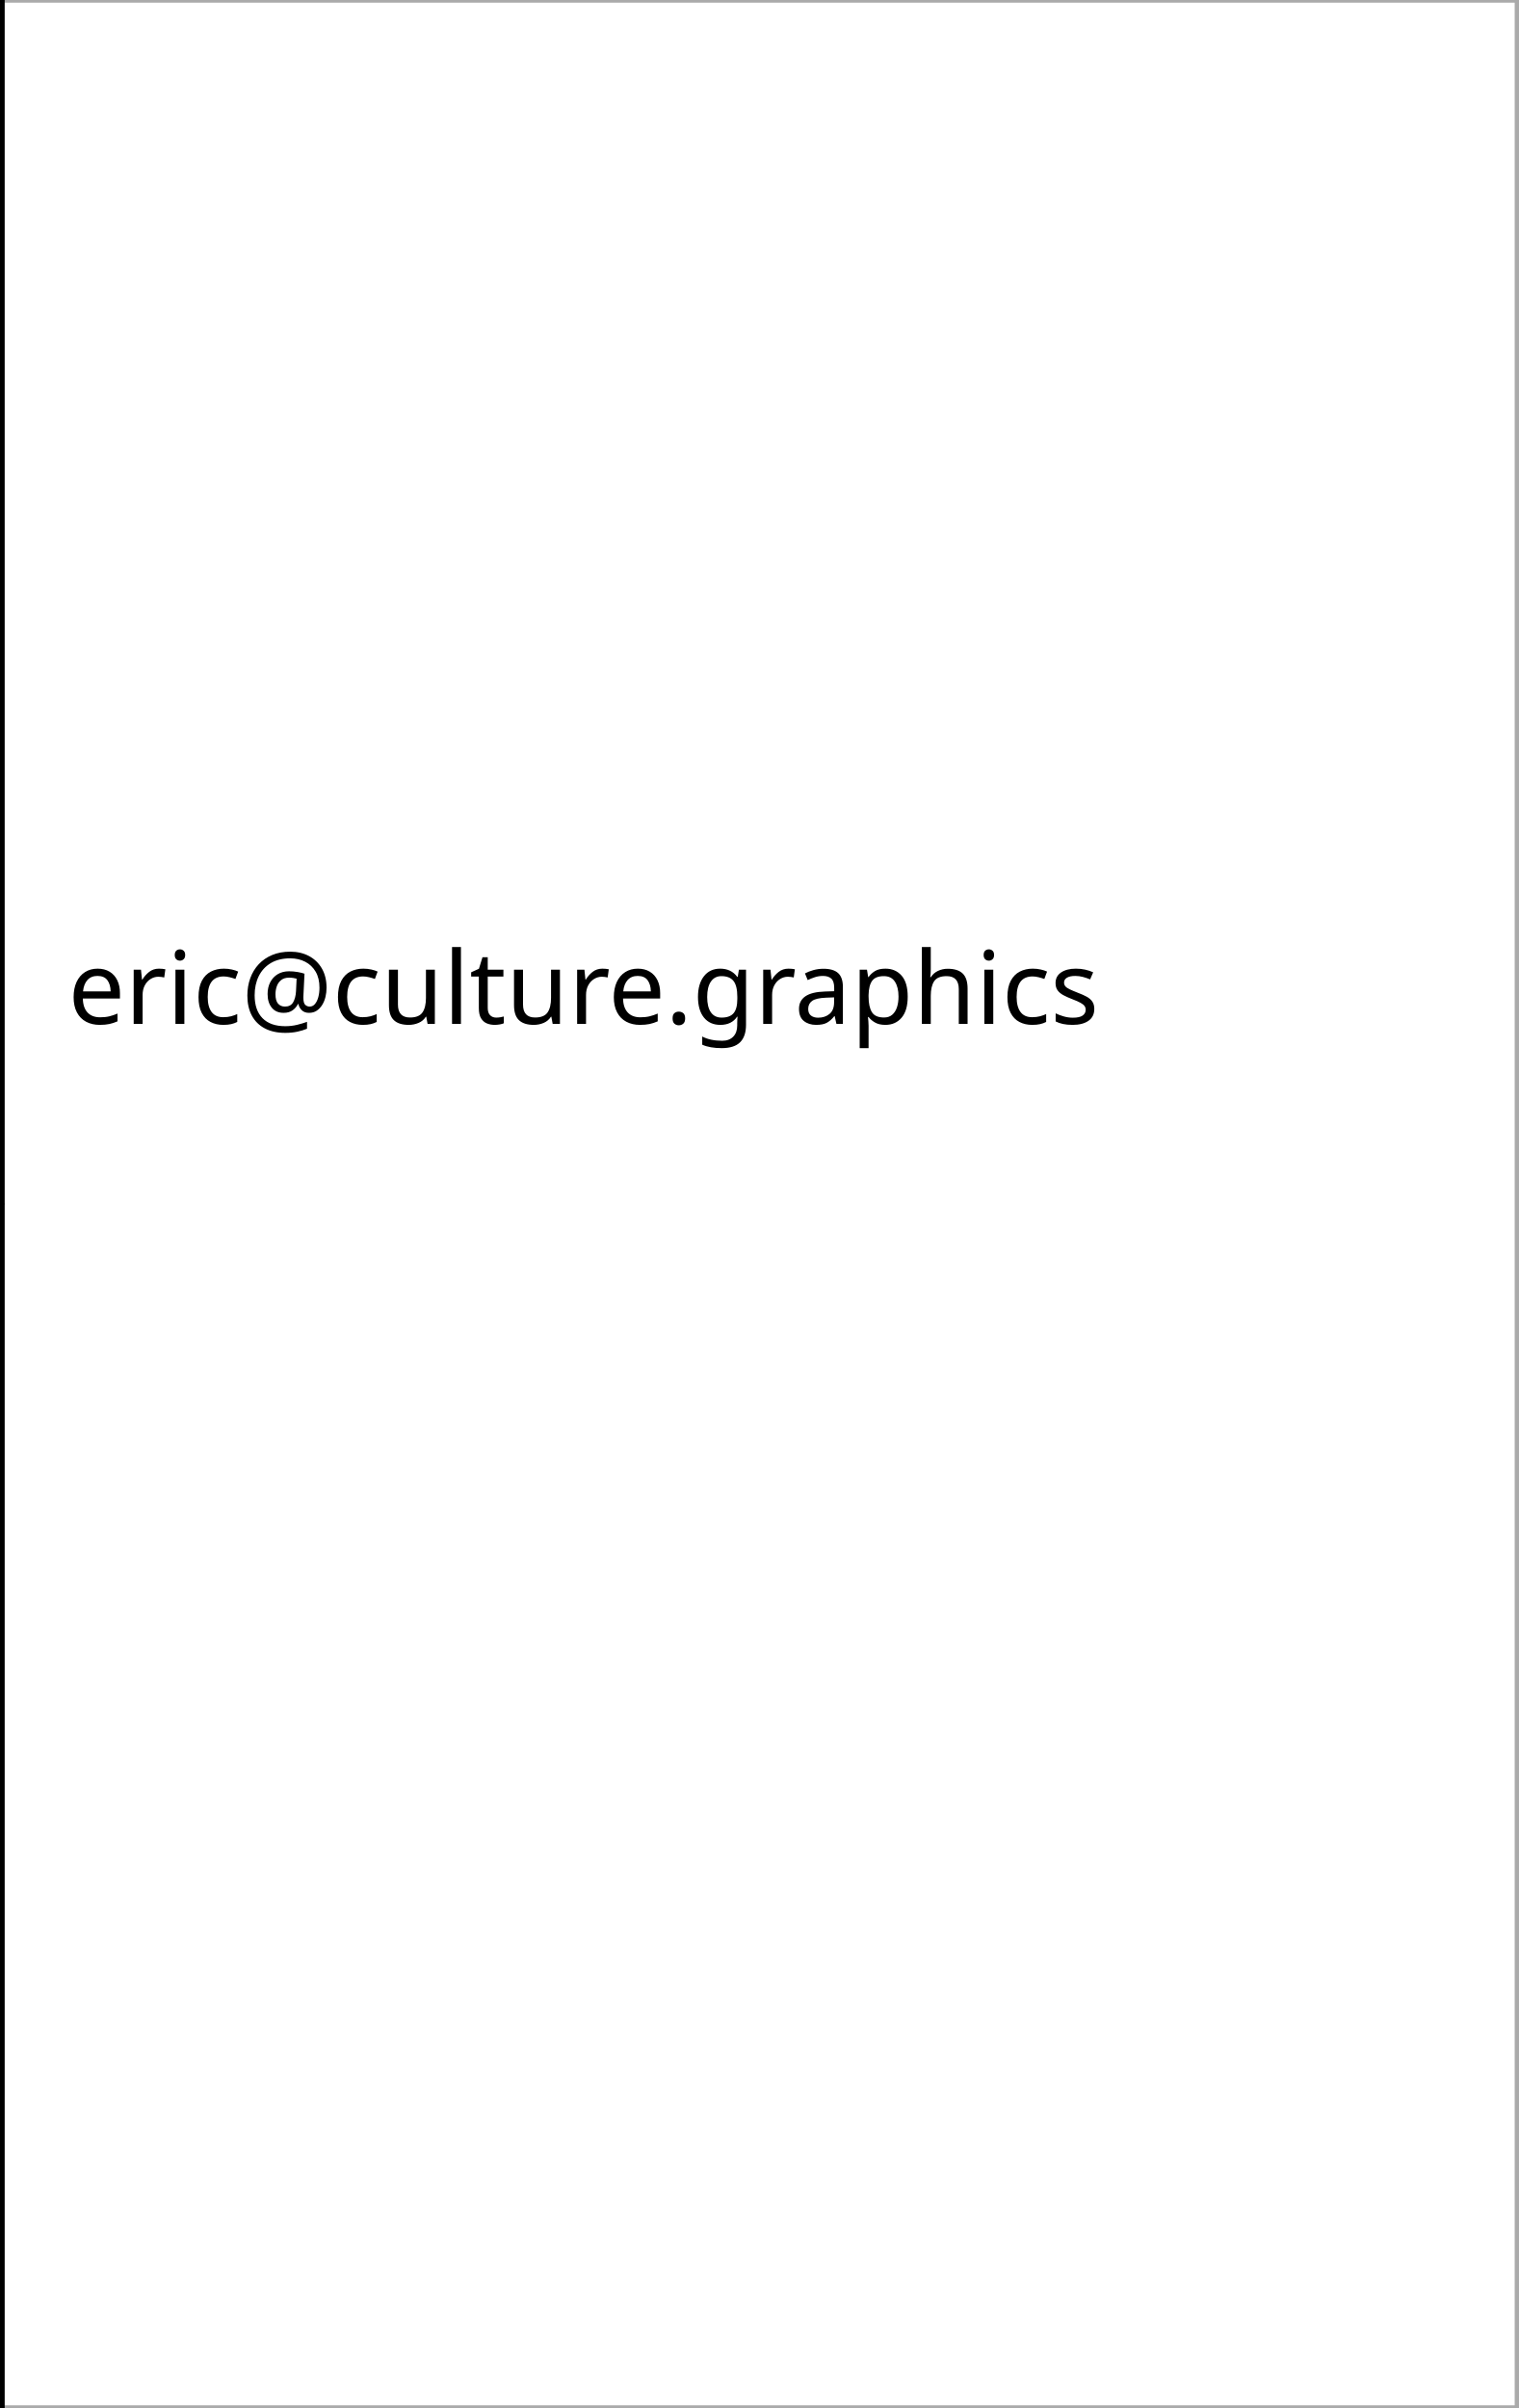
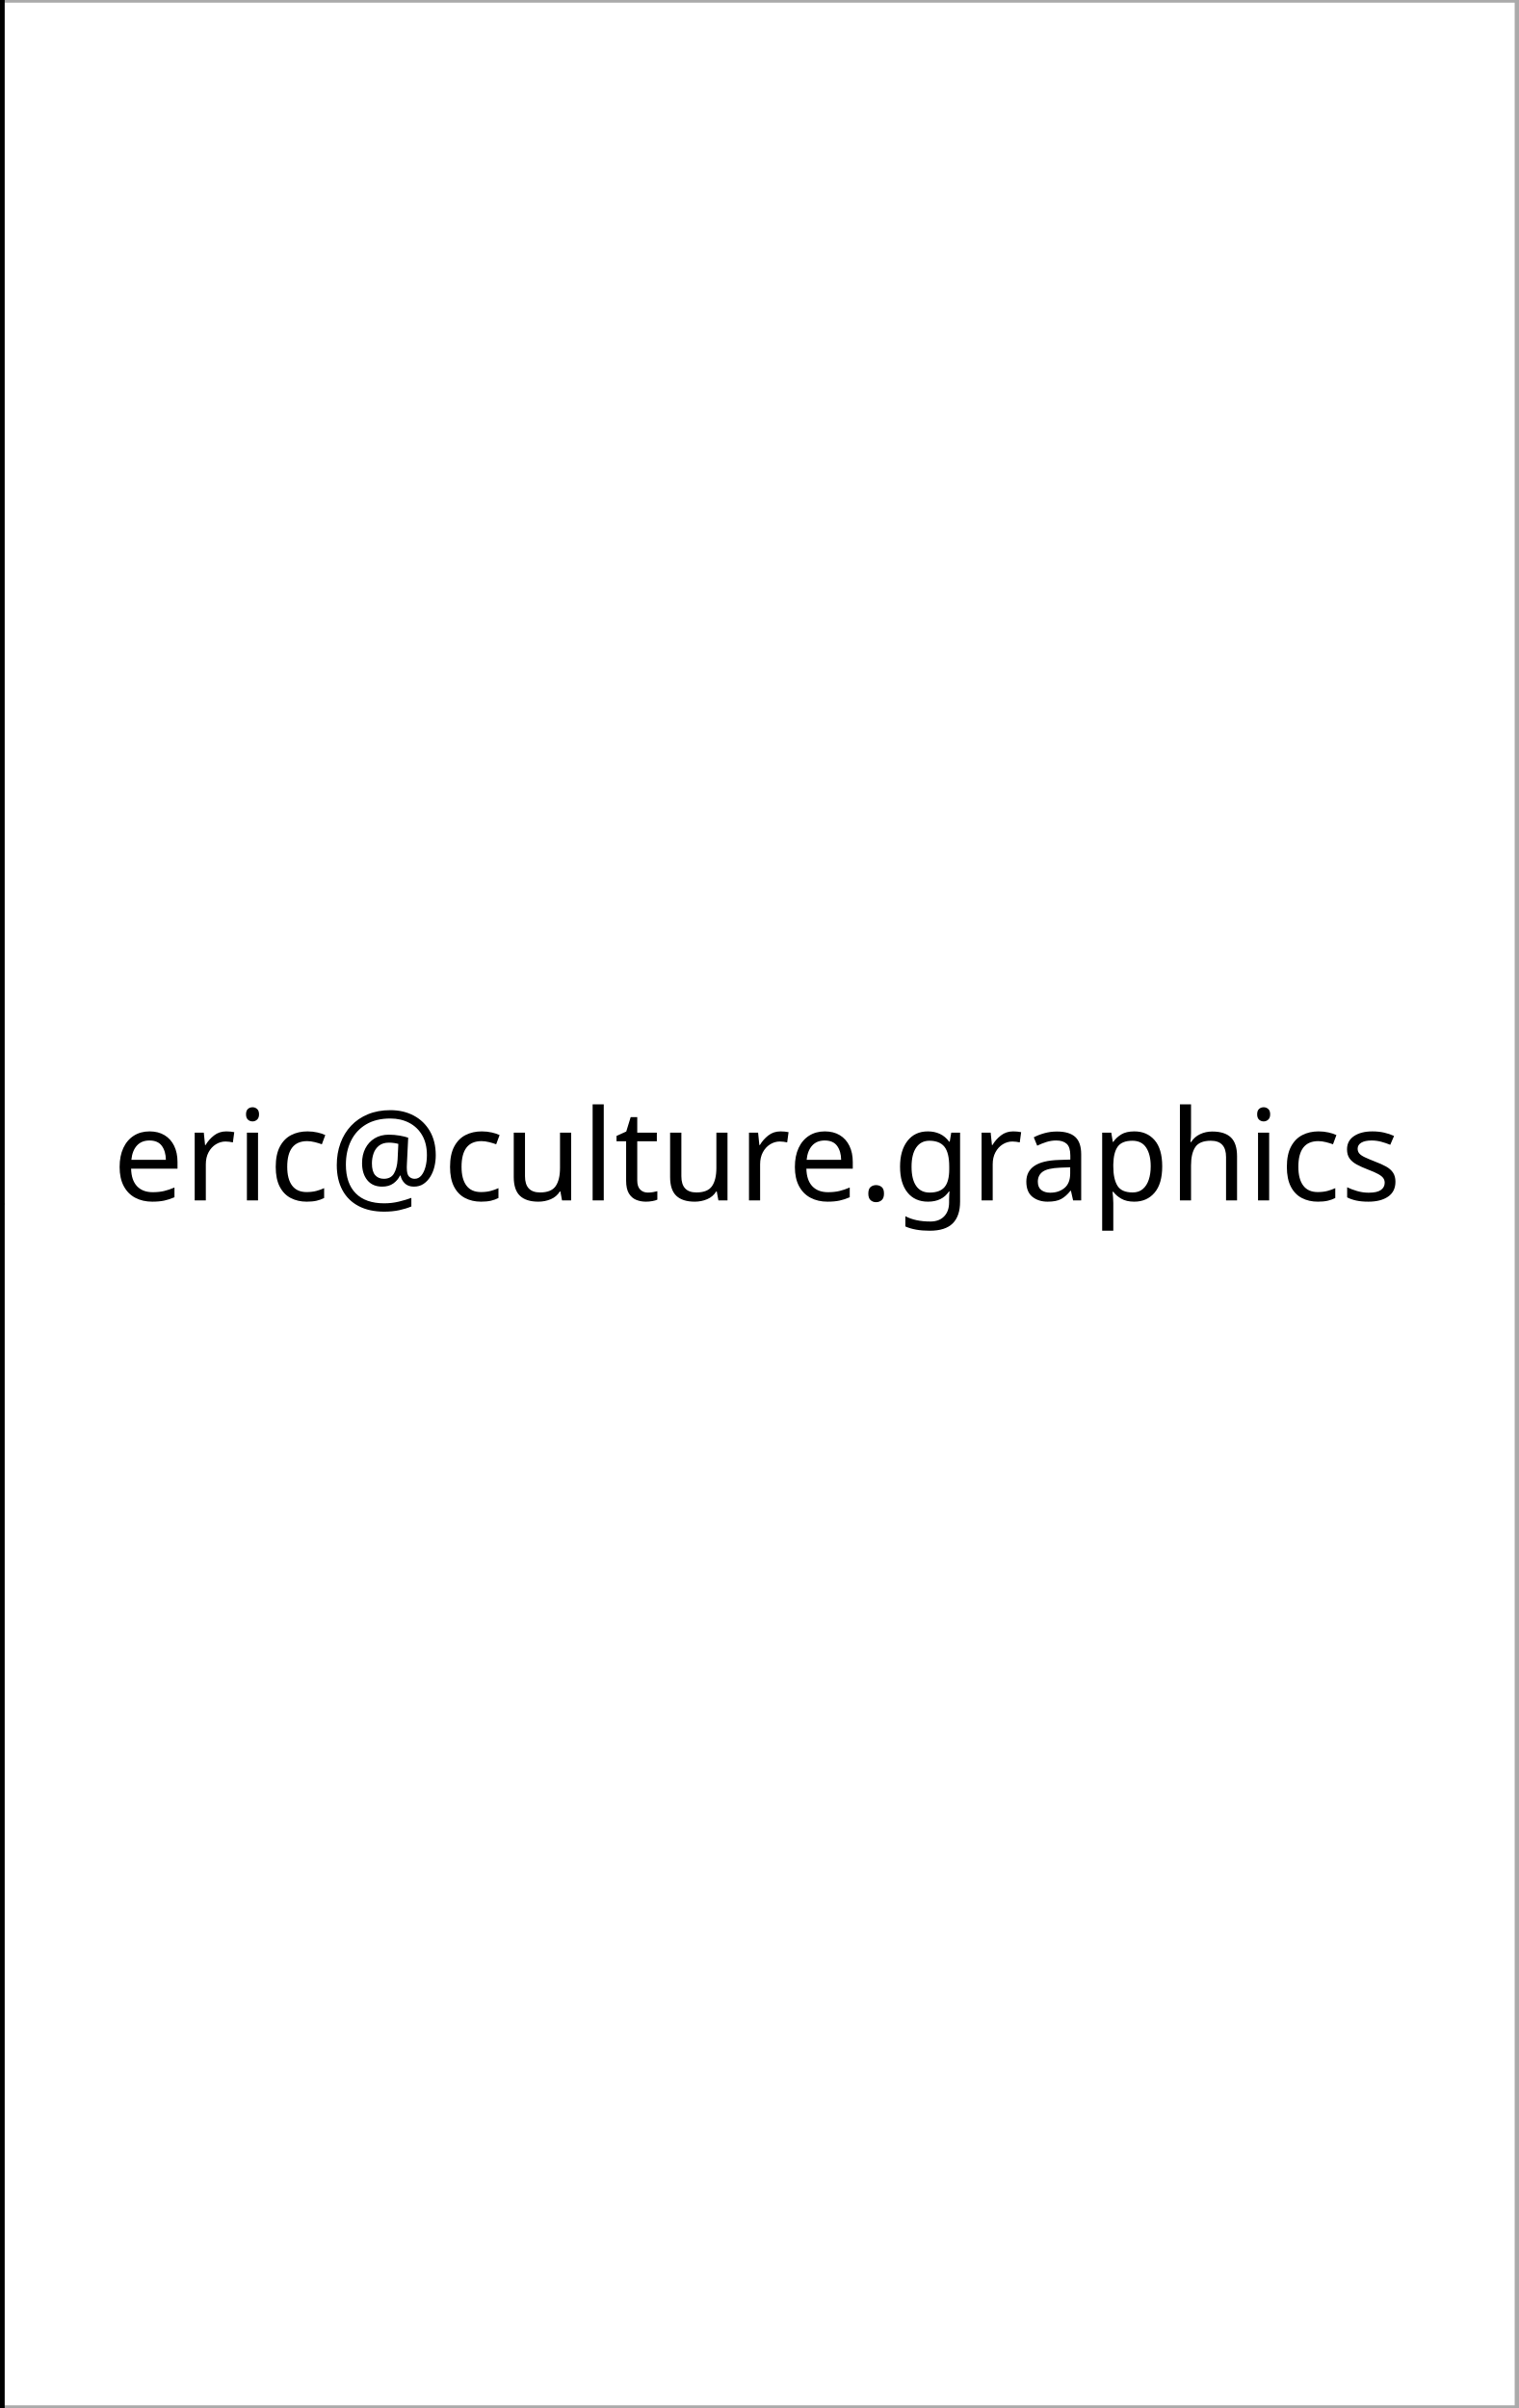
<svg xmlns="http://www.w3.org/2000/svg" xmlns:xlink="http://www.w3.org/1999/xlink" width="53.98mm" height="85.60mm" viewBox="0 0 6800 10800">
  <style type="text/css">
    .empty, .background {
      fill: none;
    }

    .frame {
      stroke: #aaa;
      stroke-width: 24;
    }

    text {
      fill: currentColor;
    }

    .triangle {
      stroke: currentColor;
      vector-effect: non-scaling-stroke;
      stroke-width: 0.25mm;
      stroke-linejoin: bevel;
    }

    .text {
      font-family: "Gill Sans";
      text-anchor: start;
      dominant-baseline: text-bottom;
    }

    .name {
      font-variant: small-caps;
    }

    .name      { font-size: 128mm; }
-     .email     { font-size: 120mm; }
+     .email     { font-size: 150mm; }
    .phone     { font-size: 106mm; }
  </style>
  <defs>
    <polygon id="triangle" class="empty triangle" points="0,0 6800,5400 0,10800" />
    <polygon id="triangle1" class="empty triangle" points="3400,2700 3400,8100 0,5400" />
    <use id="triangle2" xlink:href="#triangle1" transform="scale(0.5)" />
    <use id="triangle3" xlink:href="#triangle2" transform="scale(0.5)" />
    <use id="triangle4" xlink:href="#triangle3" transform="scale(0.5)" />
    <use id="triangle5" xlink:href="#triangle4" transform="scale(0.5)" />
    <g id="sierpinski" transform="scale(-1 1)" transform-origin="center">
      <use xlink:href="#triangle" />
      <use xlink:href="#triangle1" />
      <g id="quarter1">
        <use xlink:href="#triangle2" />
        <g id="quarter2">
          <use xlink:href="#triangle3" />
          <g id="quarter3">
            <use xlink:href="#triangle4" />
          </g>
          <use xlink:href="#quarter3" transform="translate(0,1350)" />
          <use xlink:href="#quarter3" transform="translate(850,675)" />
        </g>
        <use xlink:href="#quarter2" transform="translate(0,2700)" />
        <use xlink:href="#quarter2" transform="translate(1700,1350)" />
      </g>
      <use xlink:href="#quarter1" transform="translate(0,5400)" />
      <use xlink:href="#quarter1" transform="translate(3400,2700)" />
    </g>
  </defs>
  <rect x="0" y="0" width="6800" height="10800" class="background frame" />
  <use xlink:href="#sierpinski" transform="translate(0,-5400)" />
  <use xlink:href="#sierpinski" transform="translate(0,5400)" />
-   <text x="300" y="4725" class="email text">eric@culture.graphics</text>
+   <text x="500" y="5550" class="email text">eric@culture.graphics</text>
</svg>
